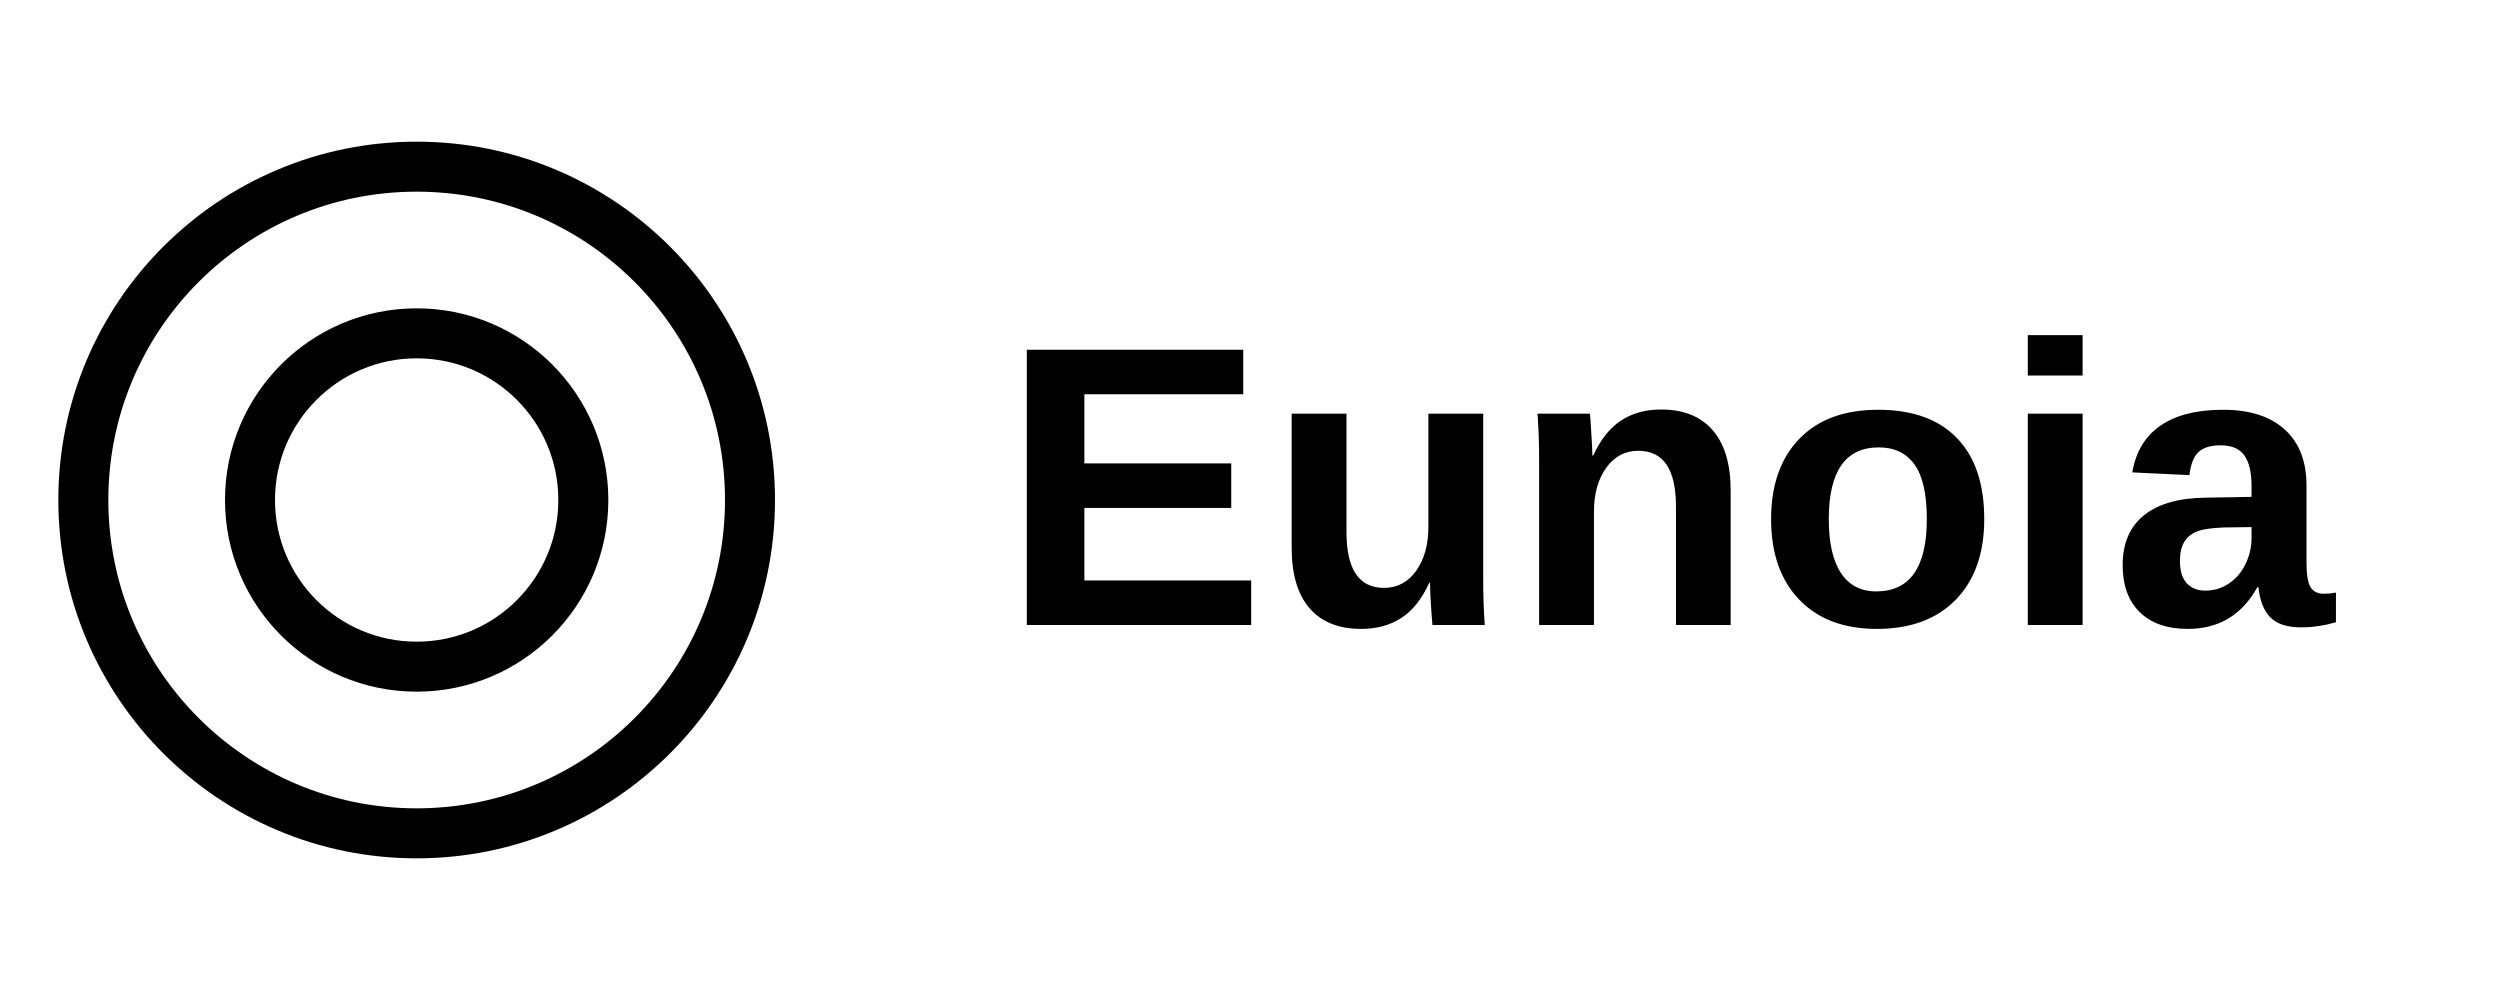
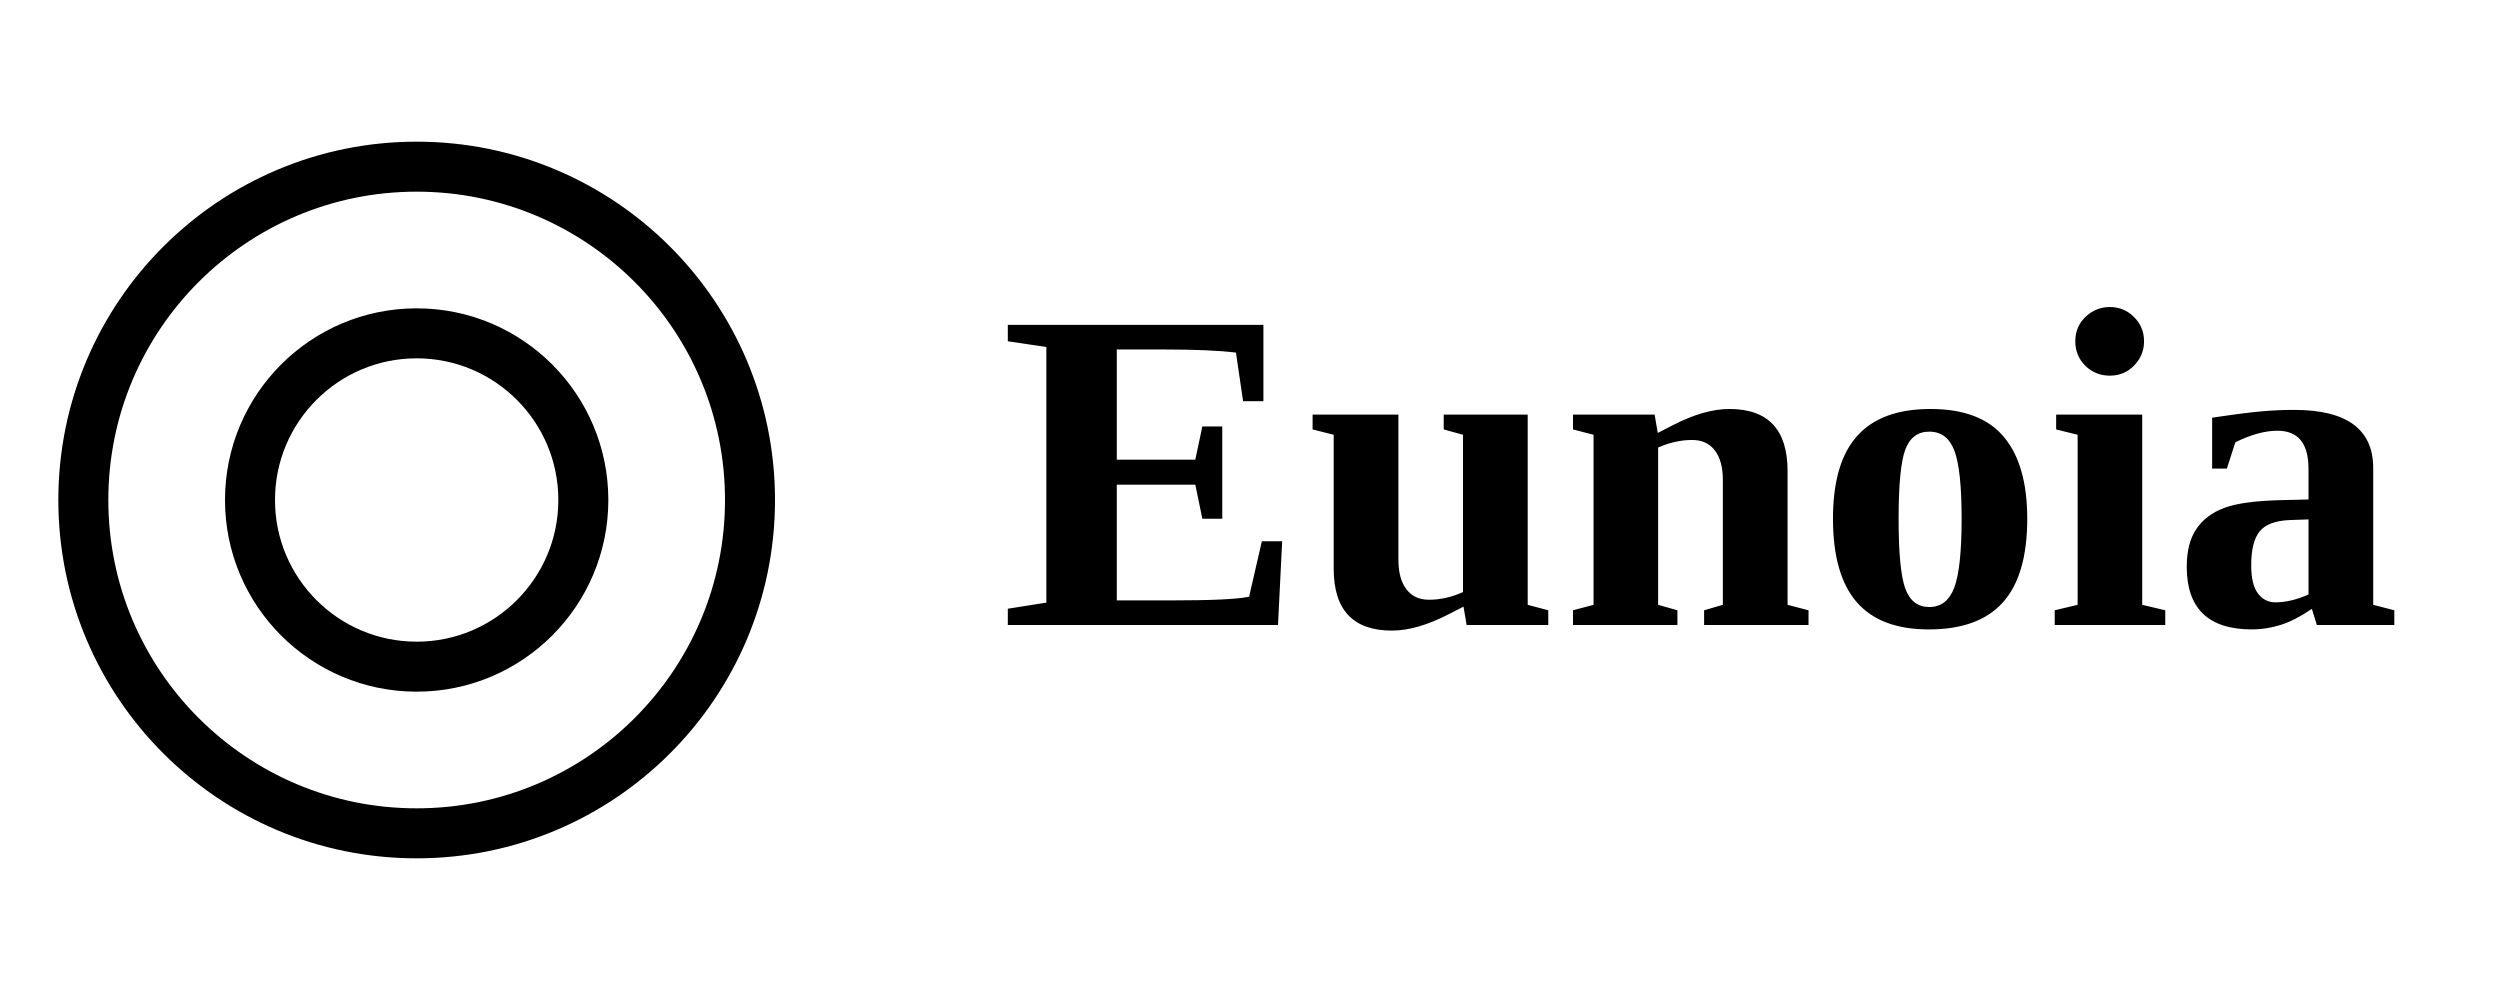
<svg xmlns="http://www.w3.org/2000/svg" width="300" height="120" viewBox="0 0 300 120" fill="none">
  <circle cx="50" cy="60" r="40" stroke="black" stroke-width="6" fill="none" />
  <circle cx="50" cy="60" r="20" stroke="black" stroke-width="6" fill="none" />
-   <text x="120" y="75" font-family="Arial, sans-serif" font-size="48" fill="black" font-weight="bold">
+   <text x="120" y="75" font-family="inherit" font-size="55" fill="black" font-weight="bold">
        Eunoia
    </text>
</svg>
